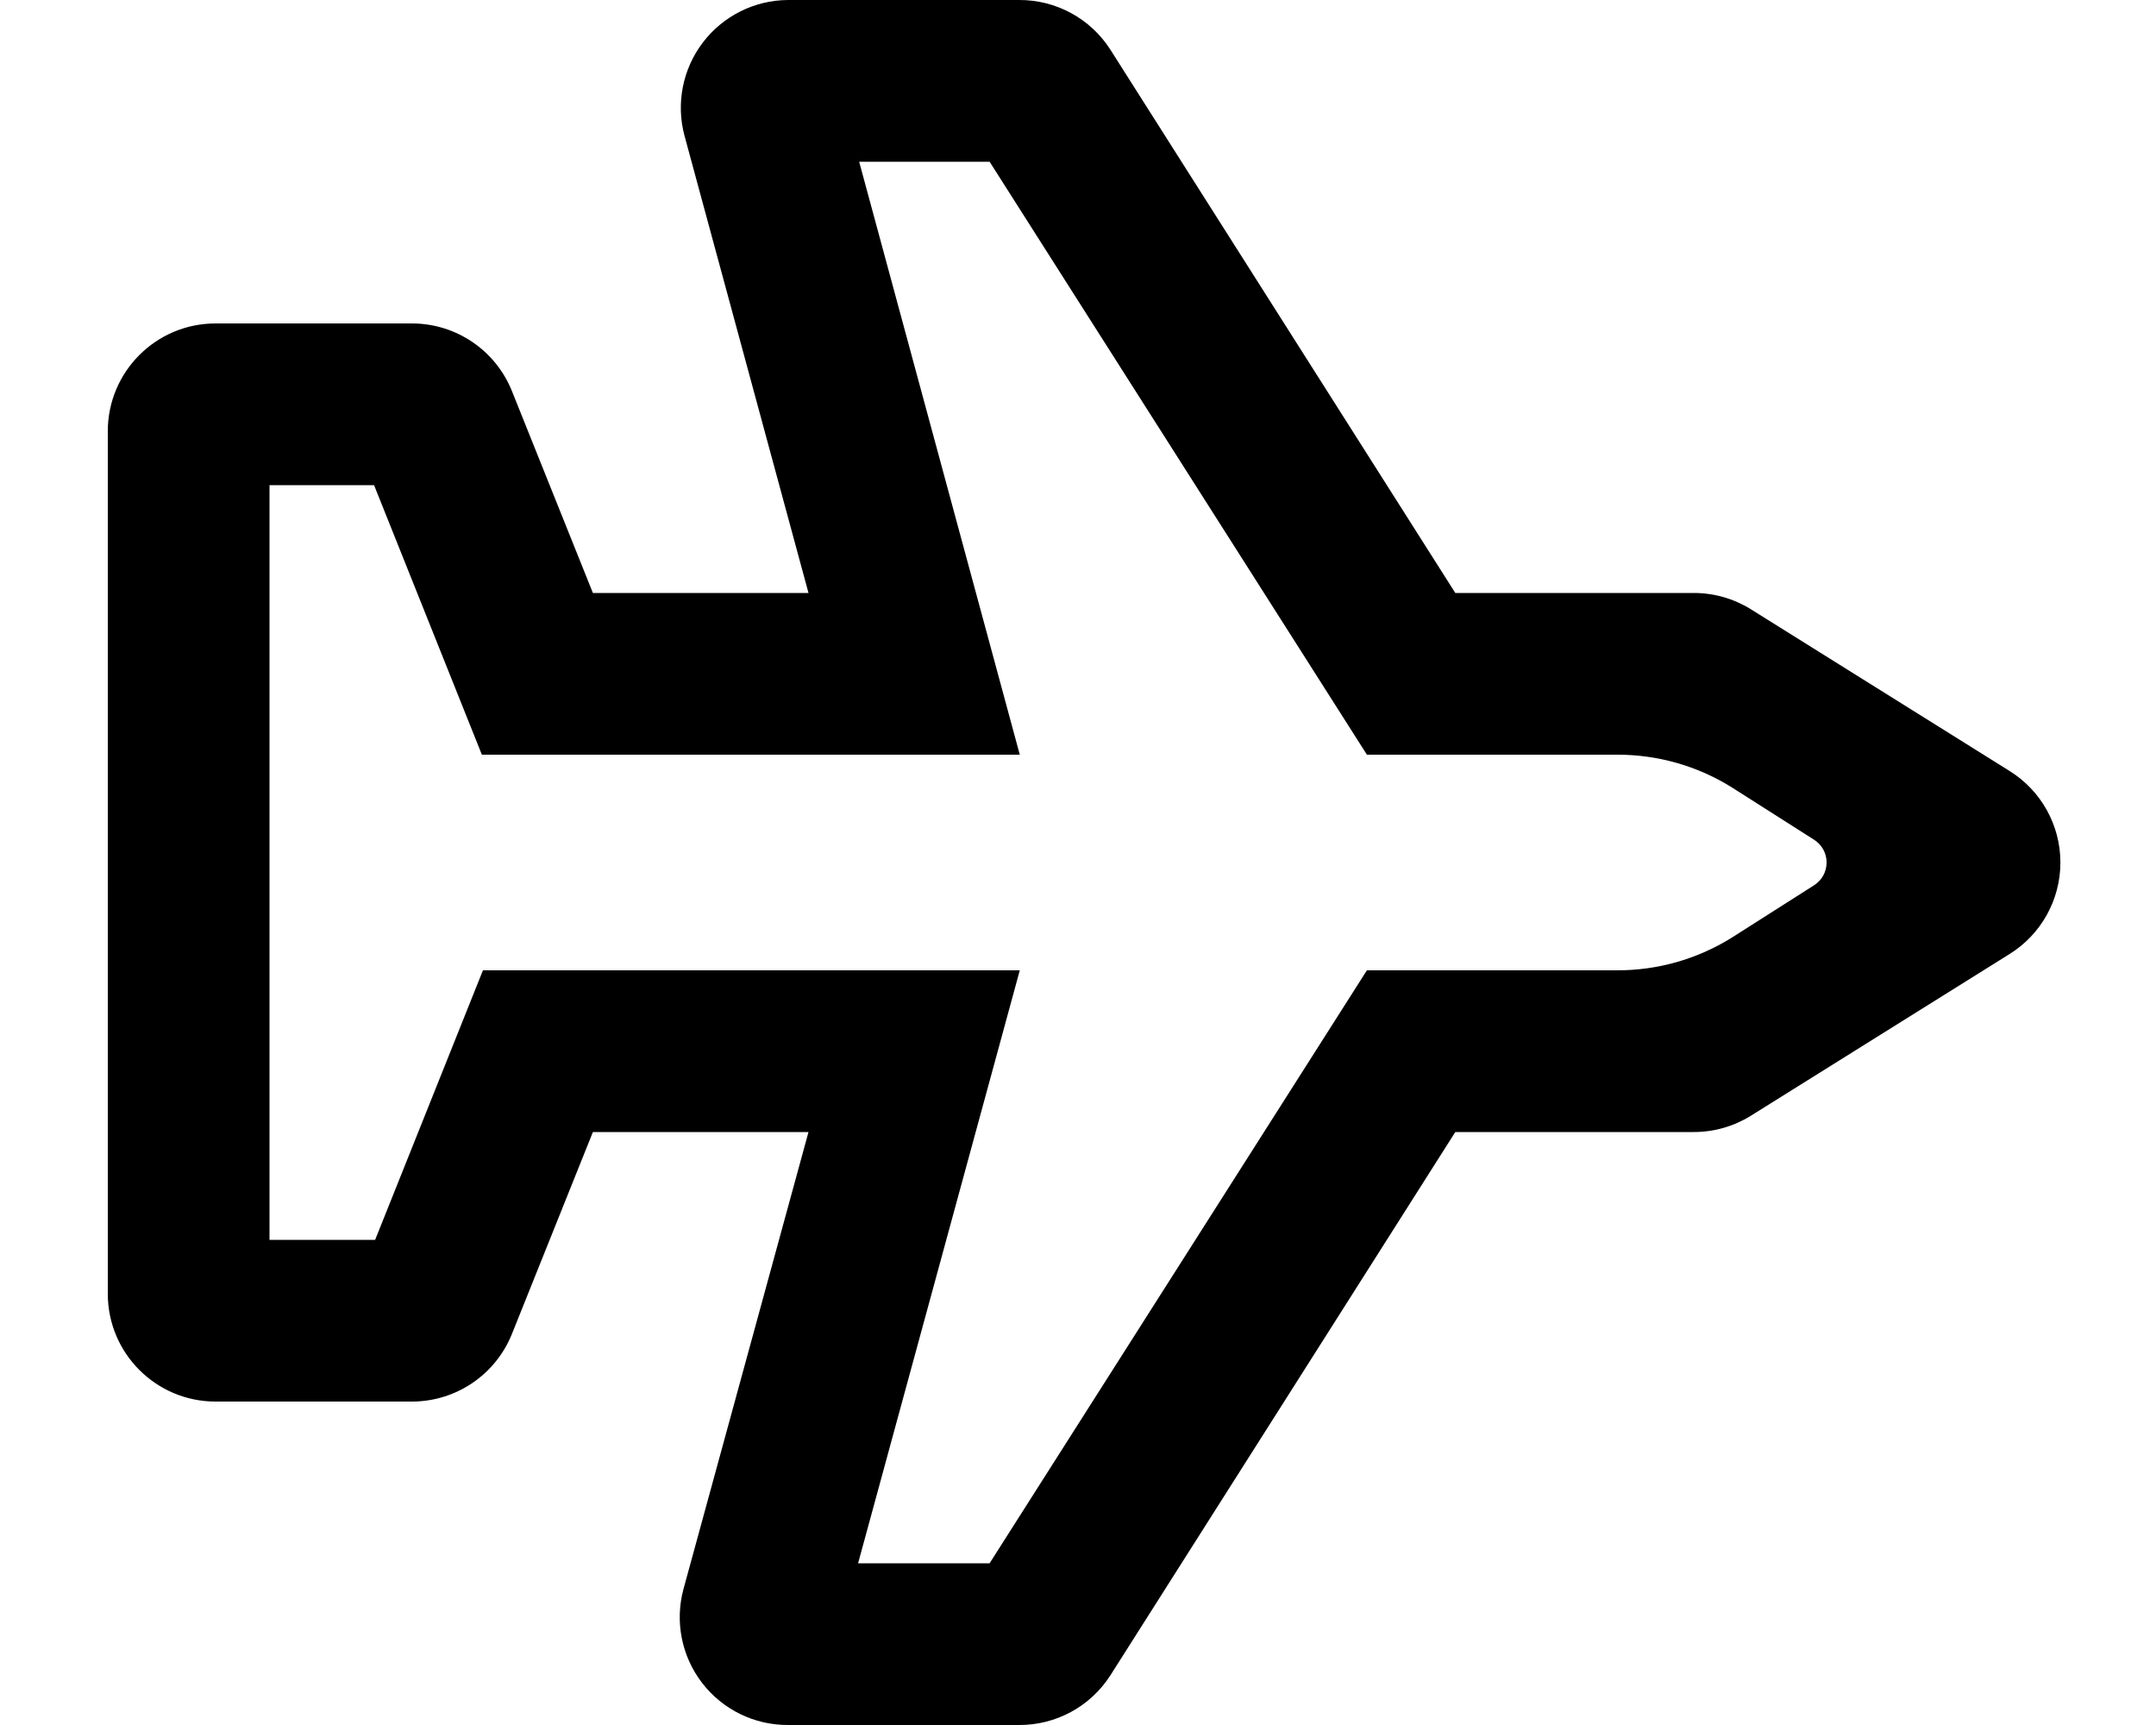
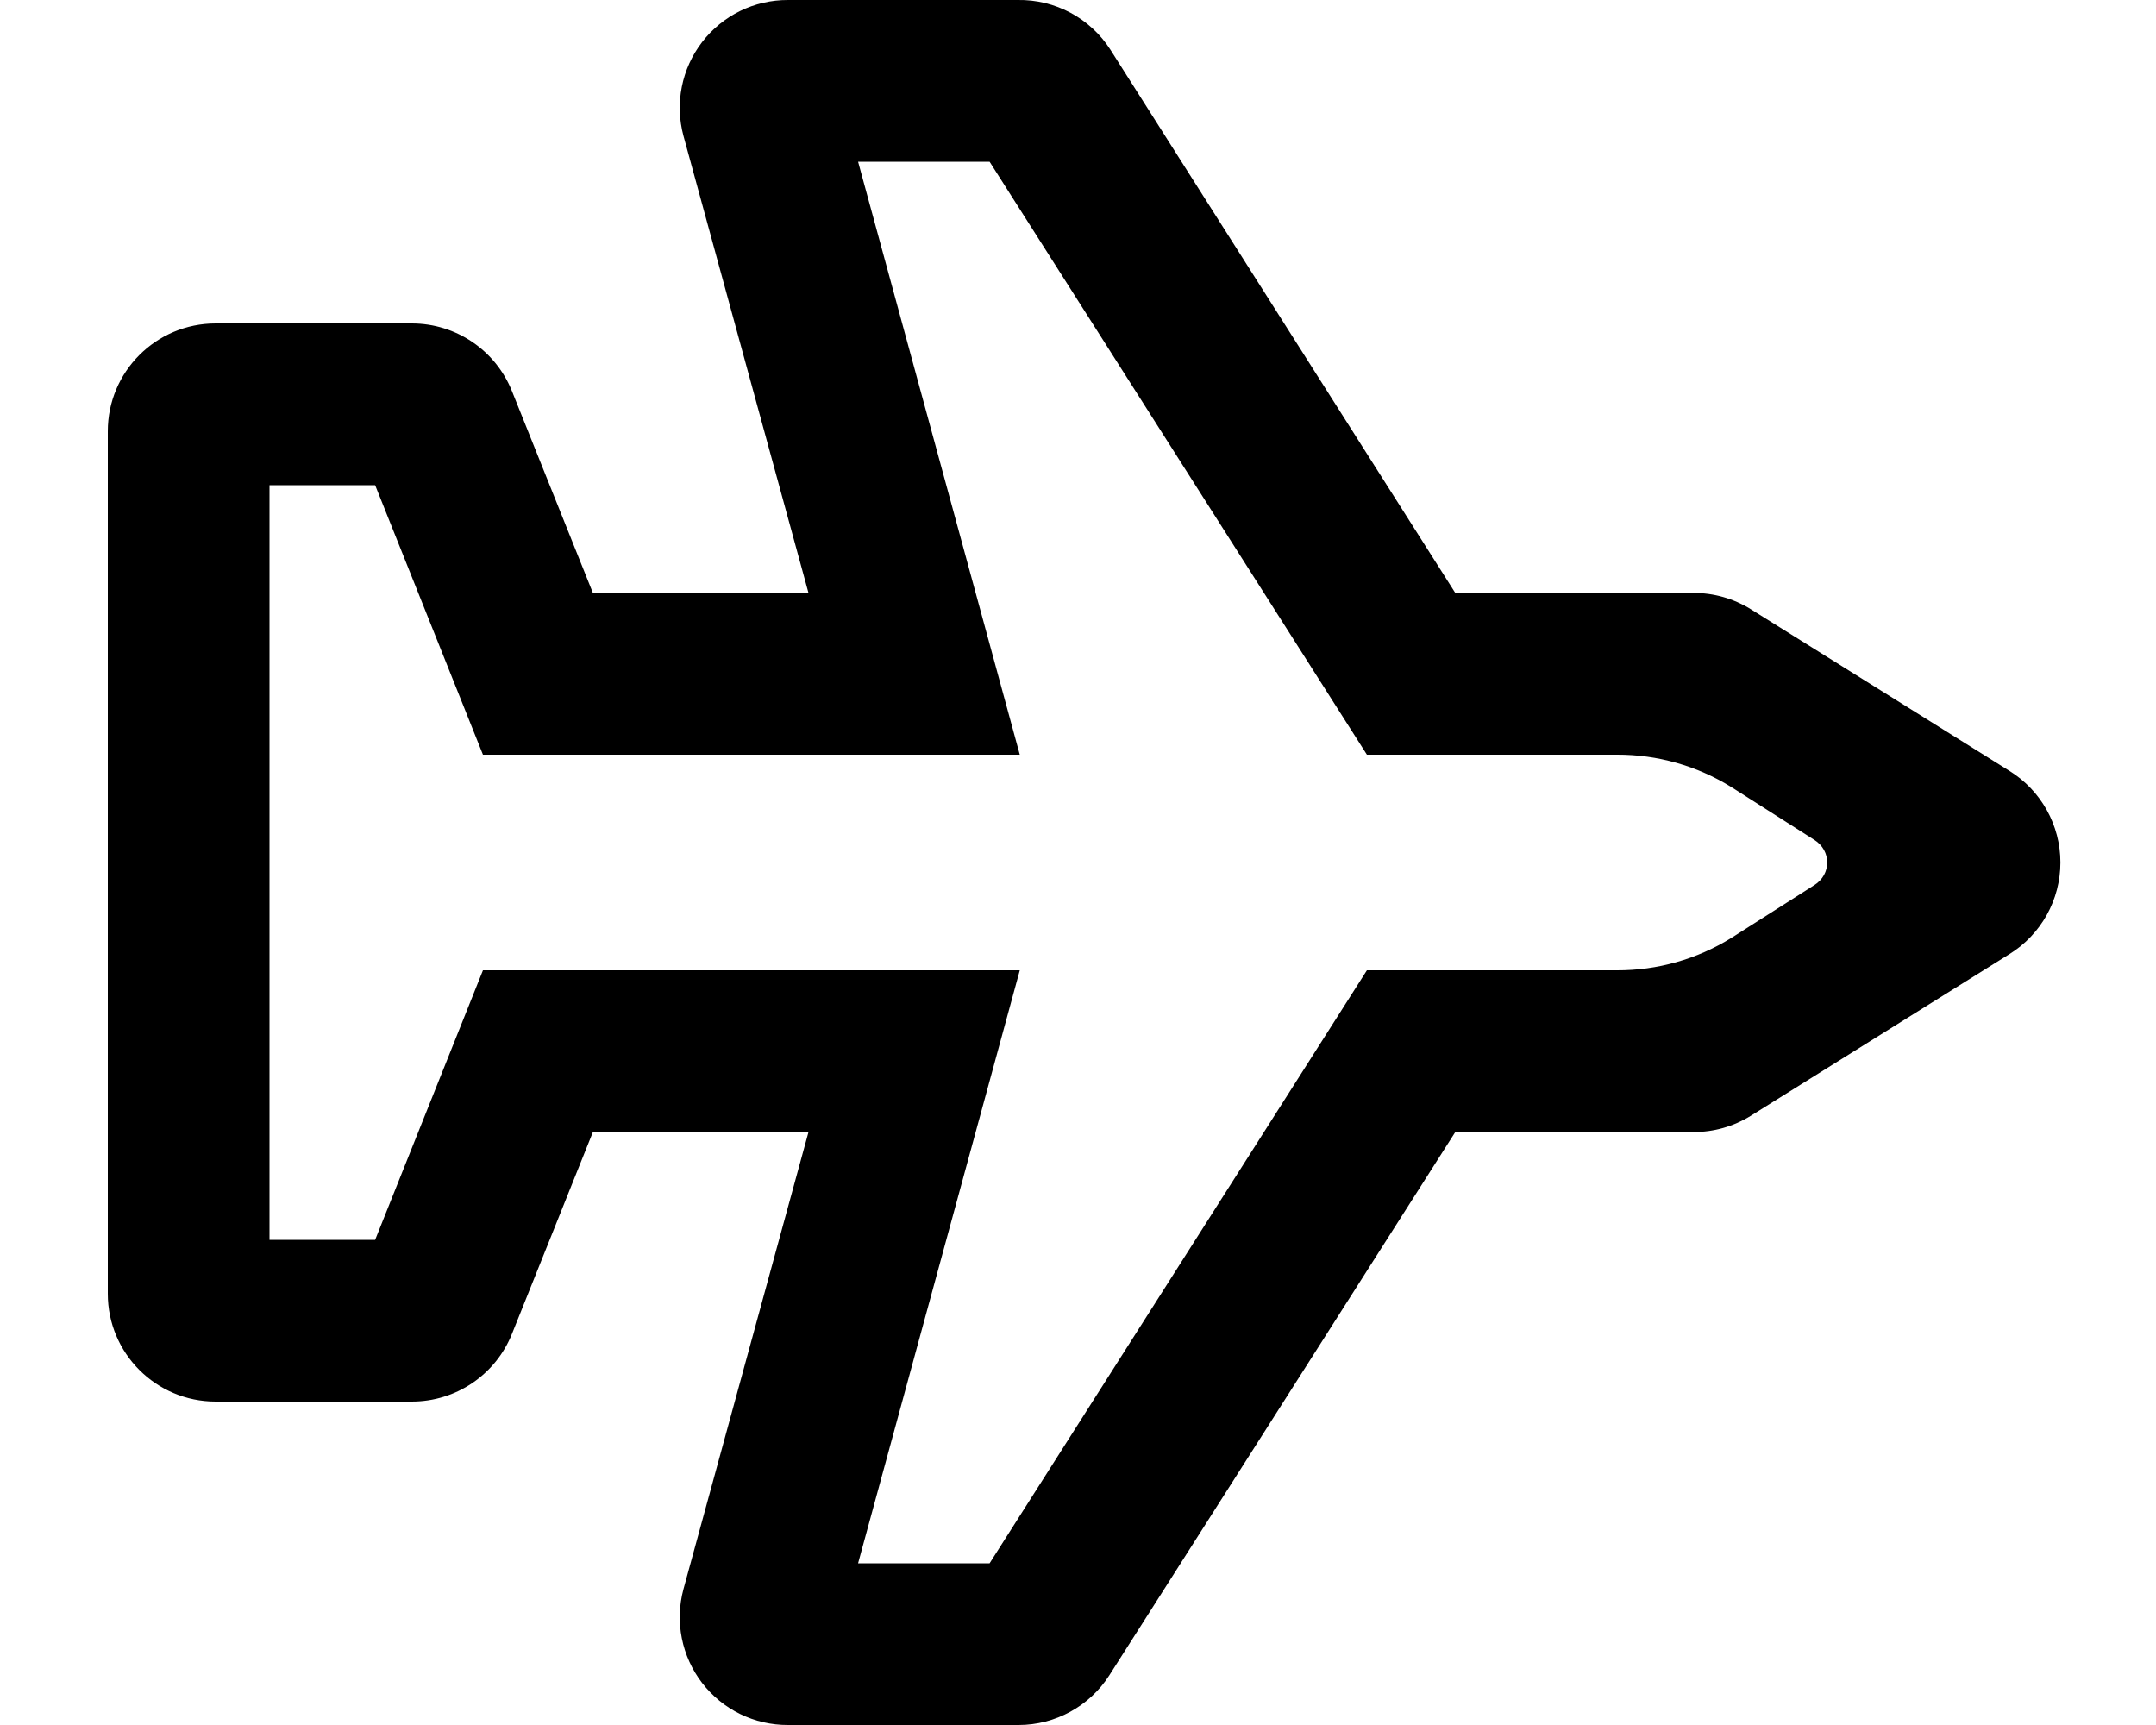
<svg xmlns="http://www.w3.org/2000/svg" viewBox="0 0 20 16" fill="currentColor">
-   <path fill-rule="evenodd" d="M4.48 9h4.98l-1.5 5.5h1.22l3.5-5.5H15a2 2 0 0 0 1.06-.3l.77-.49a.25.25 0 0 0 0-.42l-.77-.49A2 2 0 0 0 15 7h-2.32l-3.5-5.5H7.97L9.46 7H4.47l-1-2.5H2.5v7h.98l1-2.5zM5.5 5.5l-.75-1.87A1 1 0 0 0 3.82 3H2a1 1 0 0 0-1 1v8a1 1 0 0 0 1 1h1.82a1 1 0 0 0 .93-.63l.75-1.87h2l-1.16 4.24A1 1 0 0 0 7.31 16h2.14a1 1 0 0 0 .85-.46l3.2-5.04h2.21a1 1 0 0 0 .53-.15l2.4-1.5a1 1 0 0 0 0-1.7l-2.4-1.5a1 1 0 0 0-.53-.15H13.5L10.3.46A1 1 0 0 0 9.45 0H7.31a1 1 0 0 0-.96 1.26L7.5 5.5h-2z" />
+   <path fill-rule="evenodd" d="m4.48 9-1 2.5H2.5v-7h.98l1 2.5h4.98l-1.5-5.5h1.22l3.5 5.5H15a2 2 0 0 1 1.06.3l.77.49c.16.1.16.32 0 .42l-.77.49A2 2 0 0 1 15 9h-2.32l-3.5 5.5H7.96L9.46 9H4.48zM5.5 5.5l-.75-1.87A1 1 0 0 0 3.82 3H2a1 1 0 0 0-1 1v8a1 1 0 0 0 1 1h1.82a1 1 0 0 0 .93-.63l.75-1.87h2l-1.16 4.24A1 1 0 0 0 7.31 16h2.14a1 1 0 0 0 .84-.46l3.21-5.04h2.21a1 1 0 0 0 .53-.15l2.4-1.5a1 1 0 0 0 0-1.7l-2.4-1.5a1 1 0 0 0-.53-.15H13.5L10.3.46A1 1 0 0 0 9.44 0H7.31a1 1 0 0 0-.97 1.26L7.5 5.5h-2z" />
</svg>
